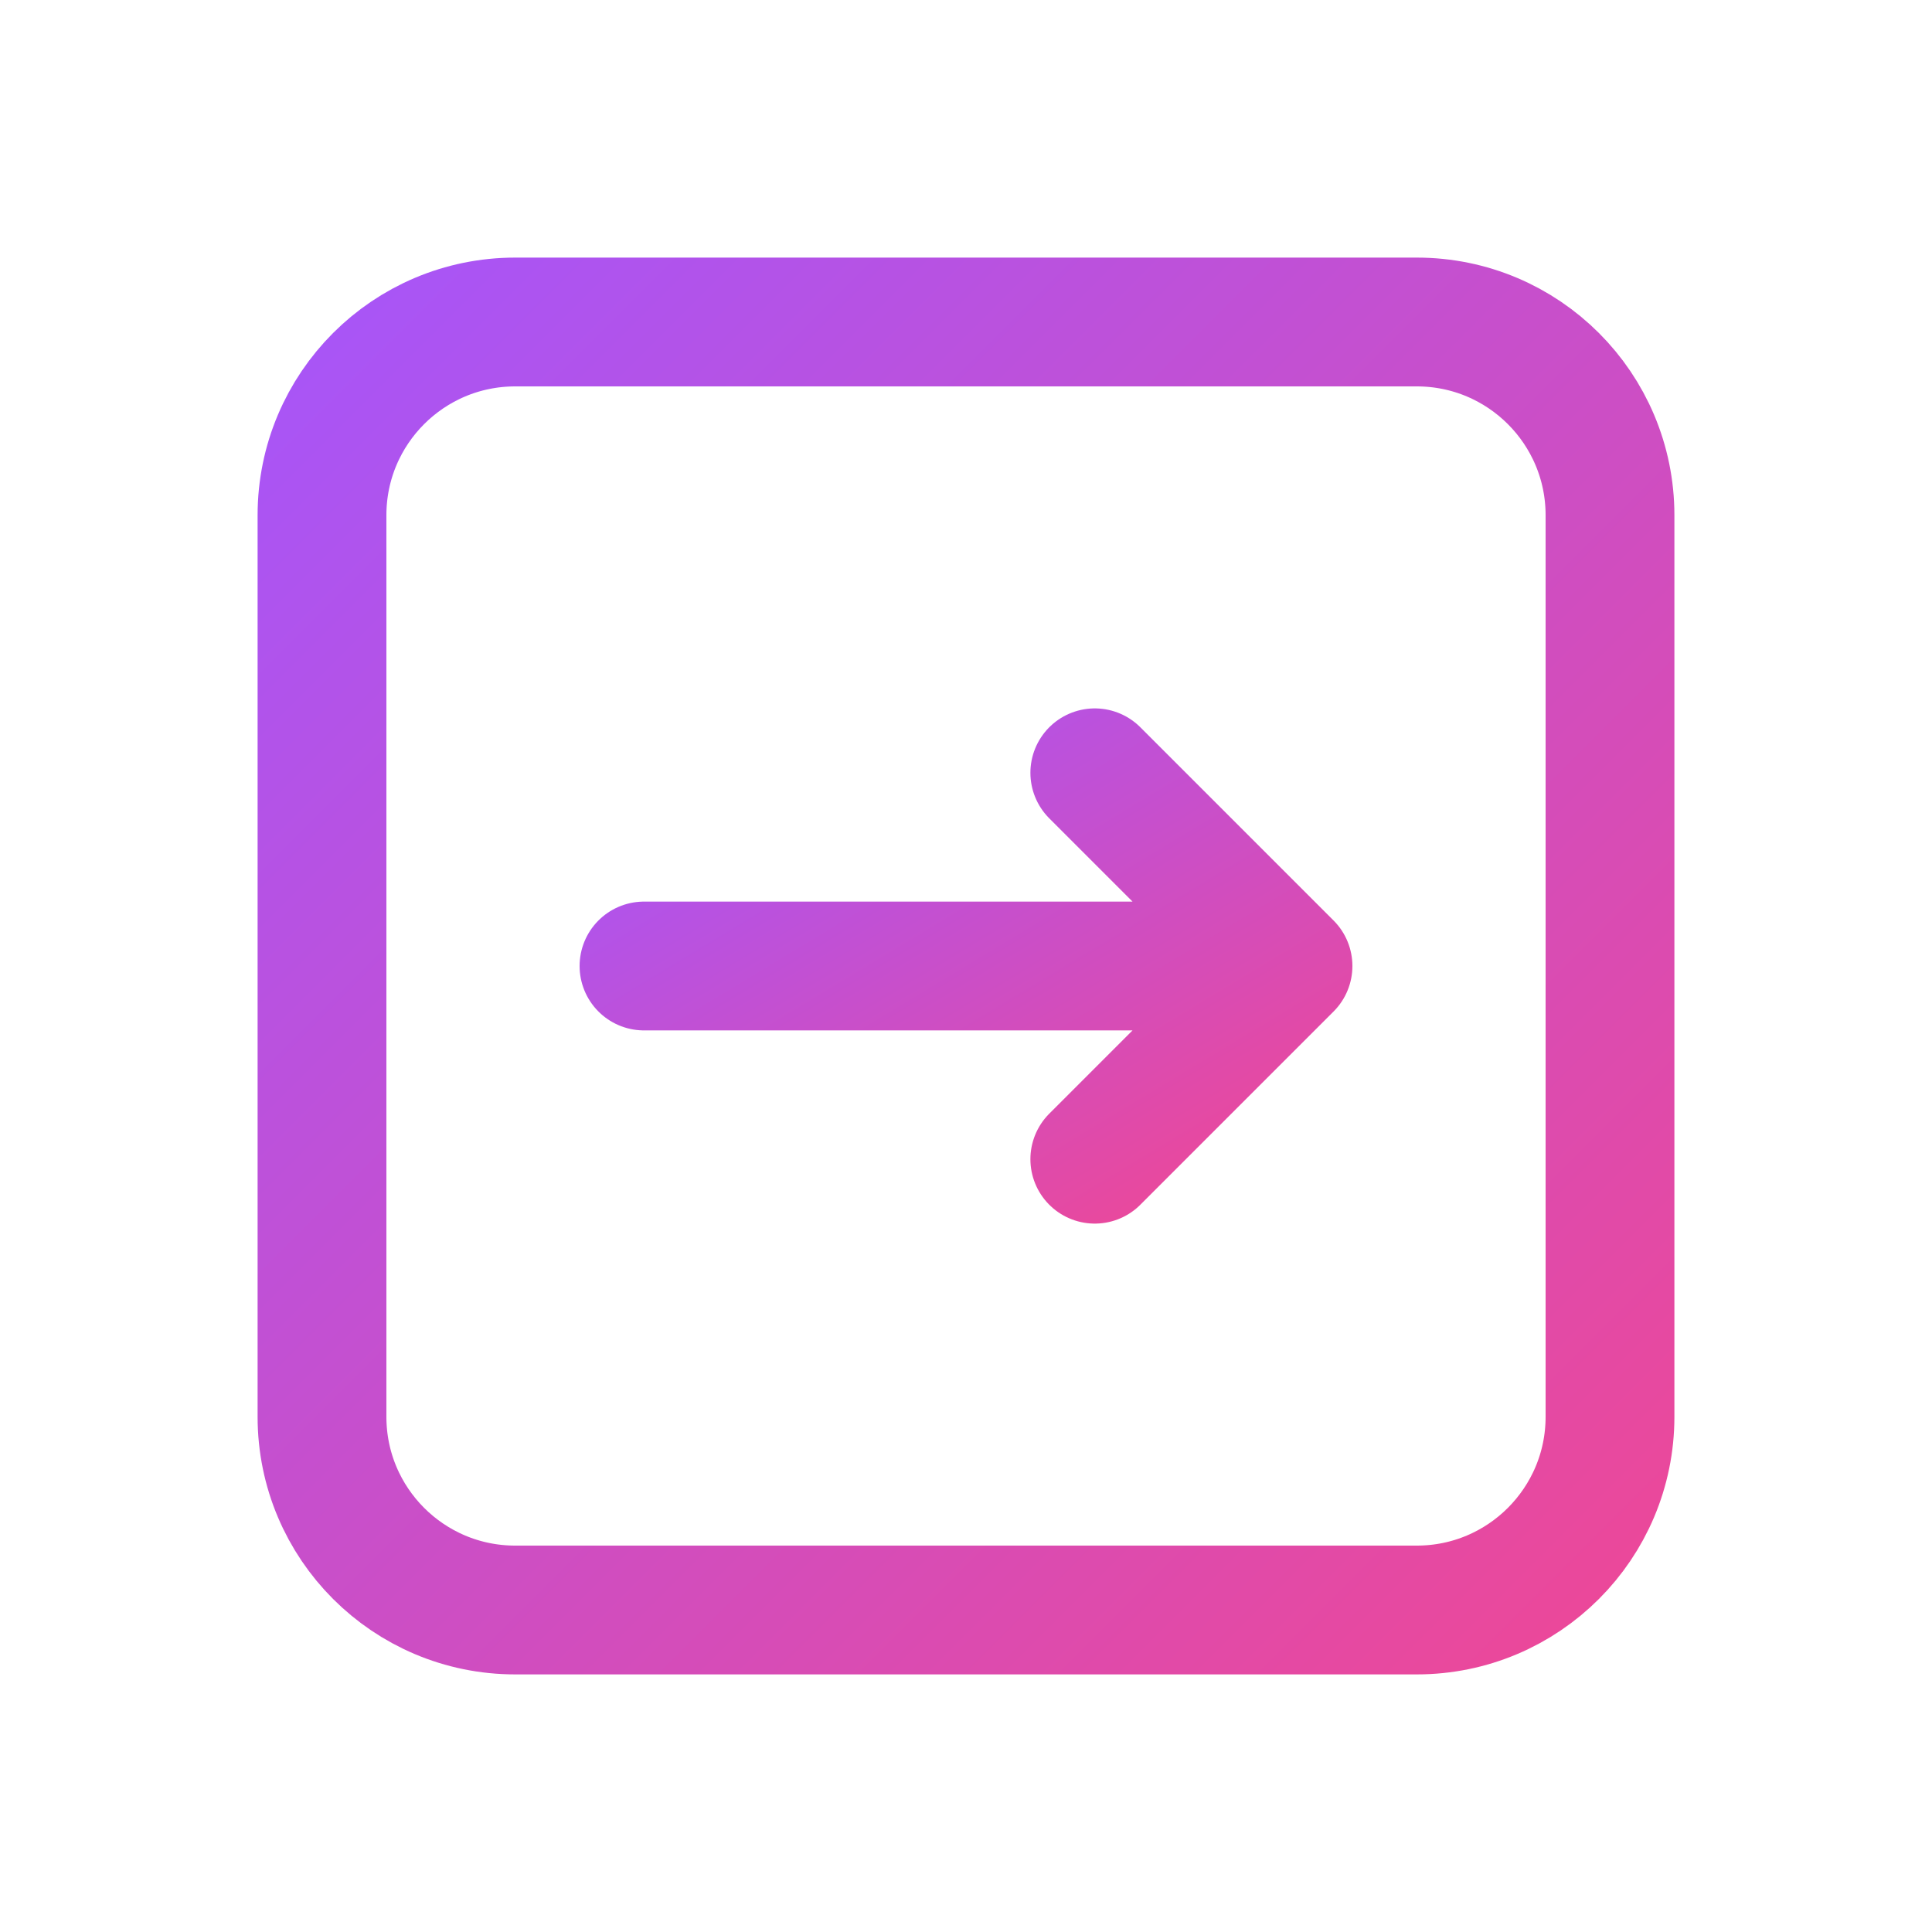
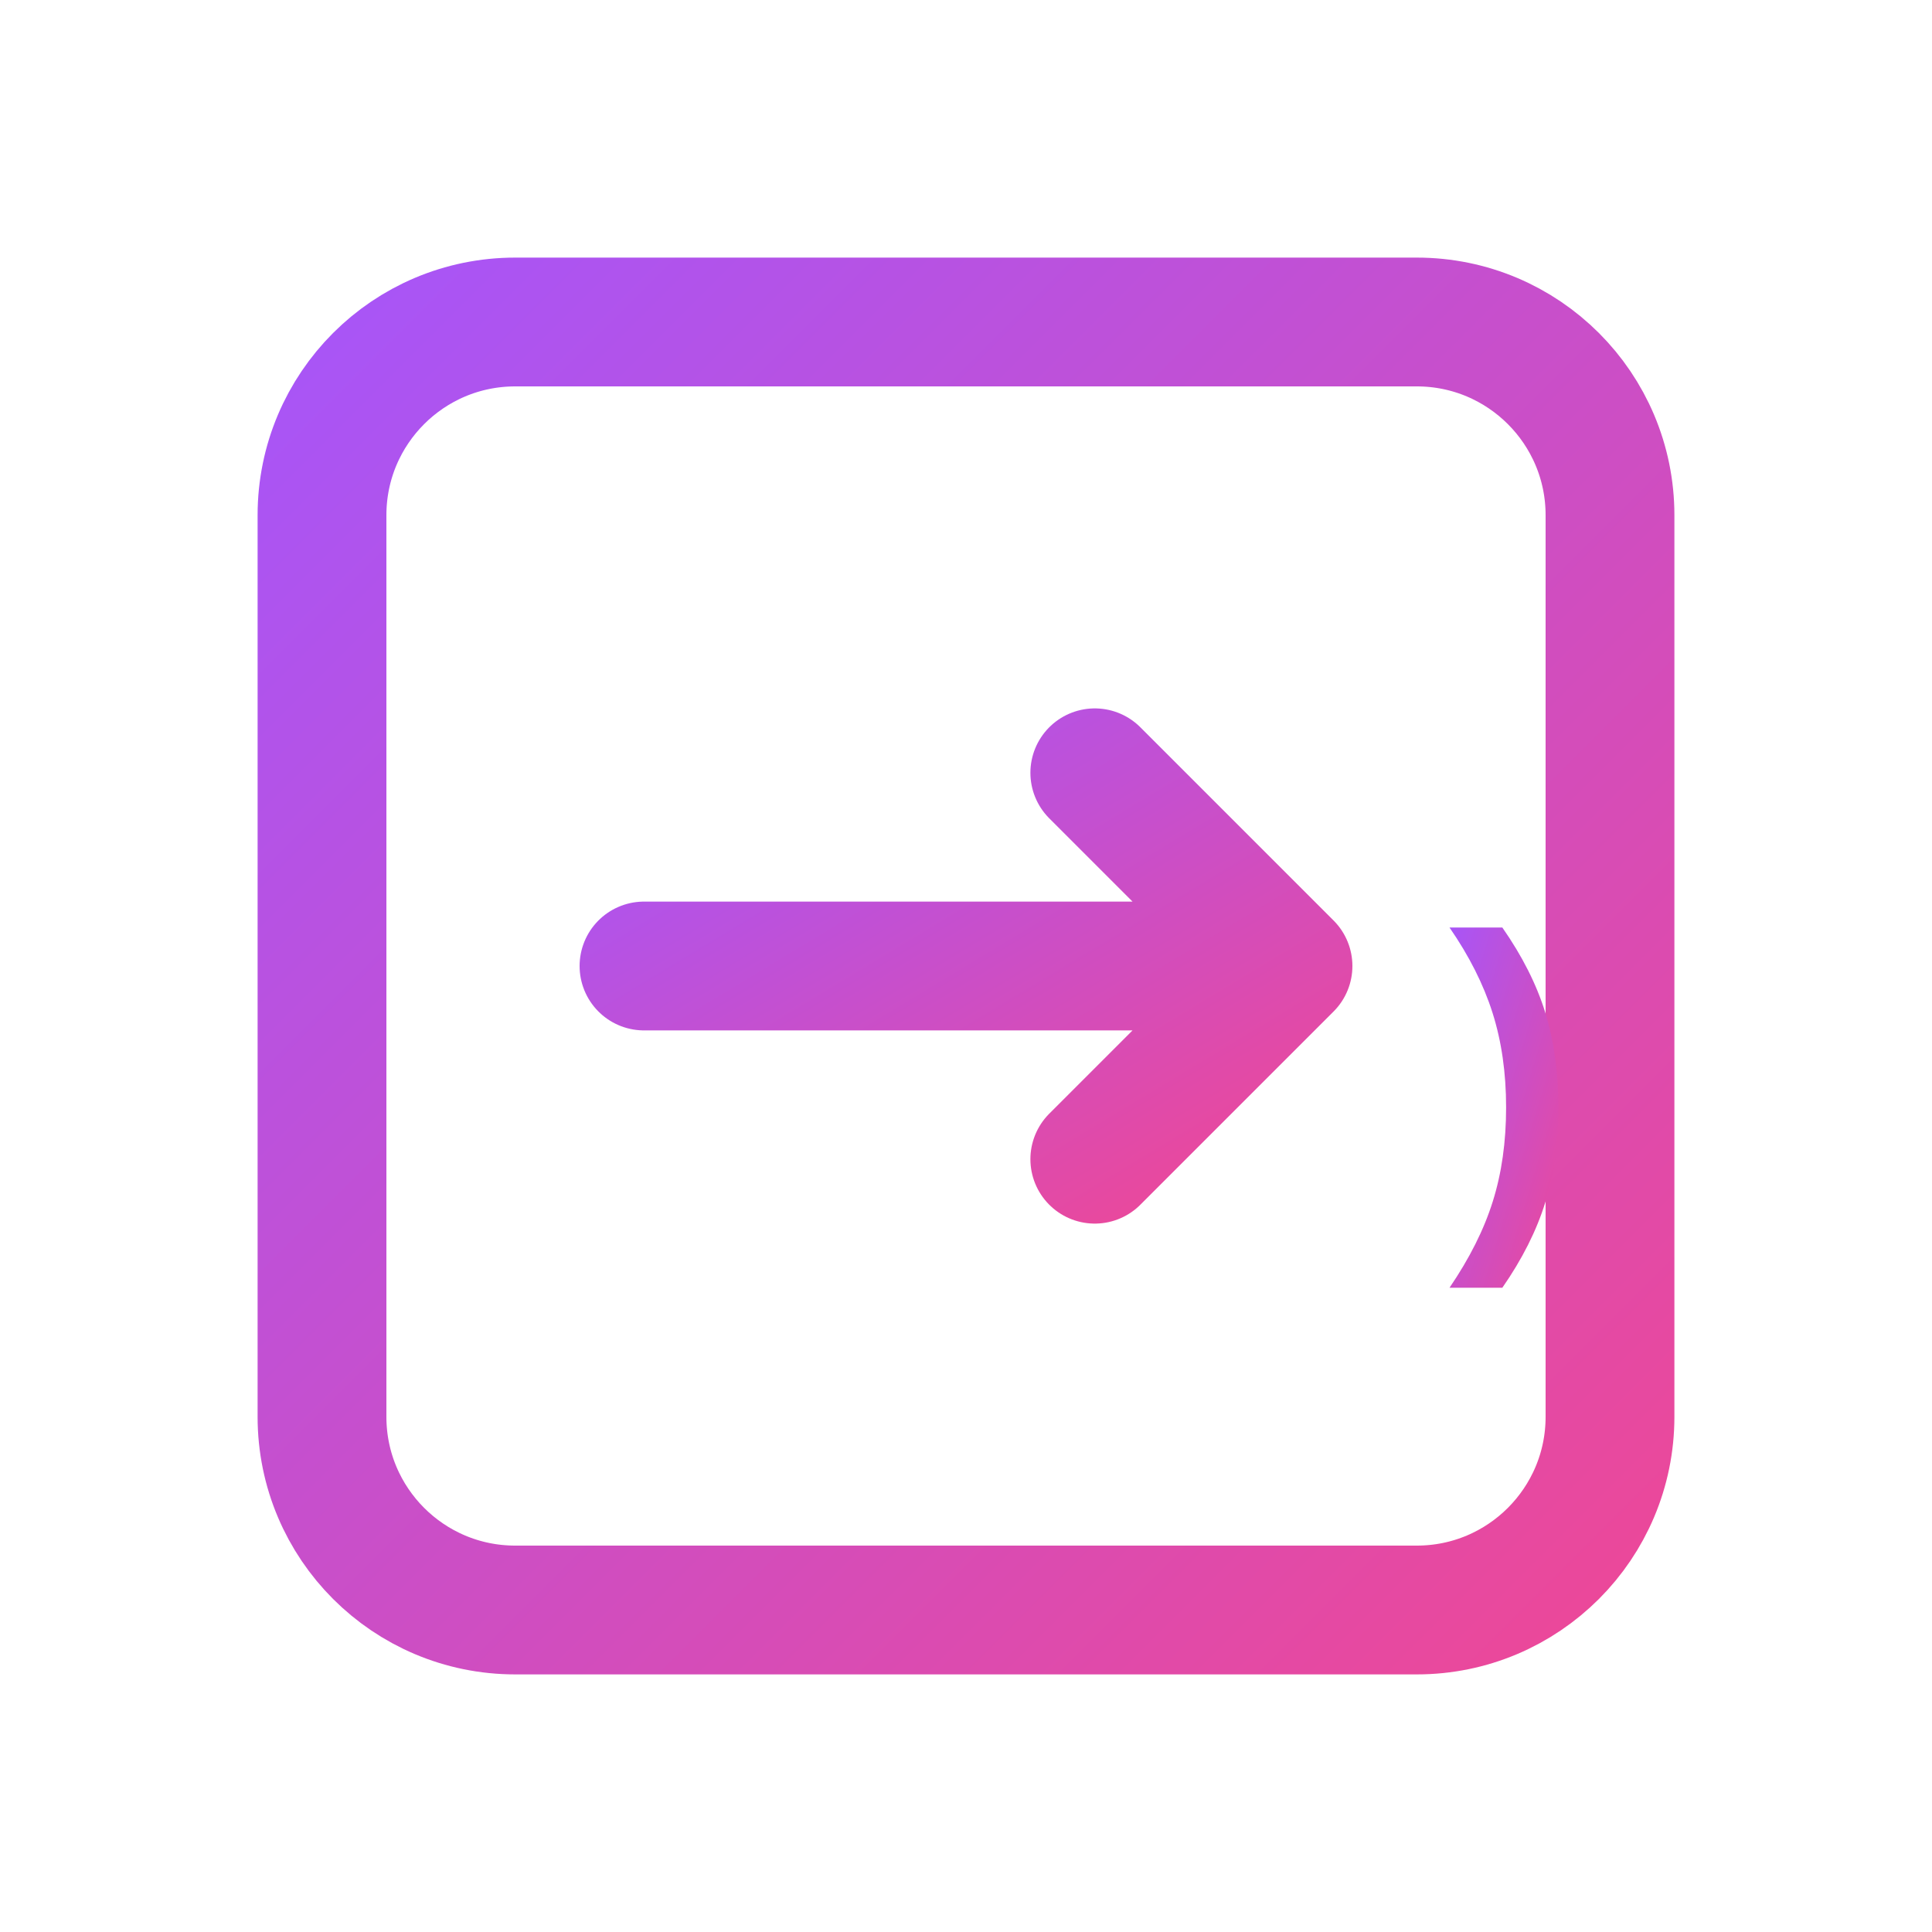
<svg xmlns="http://www.w3.org/2000/svg" width="32" height="32" viewBox="0 0 120 120" fill="none">
  <defs>
    <linearGradient id="grad" x1="0" y1="0" x2="1" y2="1">
      <stop offset="0%" stop-color="#A855F7" />
      <stop offset="100%" stop-color="#EC4899" />
    </linearGradient>
  </defs>
  <rect x="20" y="20" width="80" height="80" rx="12" stroke="url(#grad)" stroke-width="8" fill="none" />
  <path d="M40 60h40l-12-12m12 12l-12 12" stroke="url(#grad)" stroke-width="8" stroke-linecap="round" stroke-linejoin="round" />
+   <text x="90" y="75" font-family="Arial, sans-serif" font-size="24" font-weight="bold" fill="url(#grad)">)</text>
</svg>
